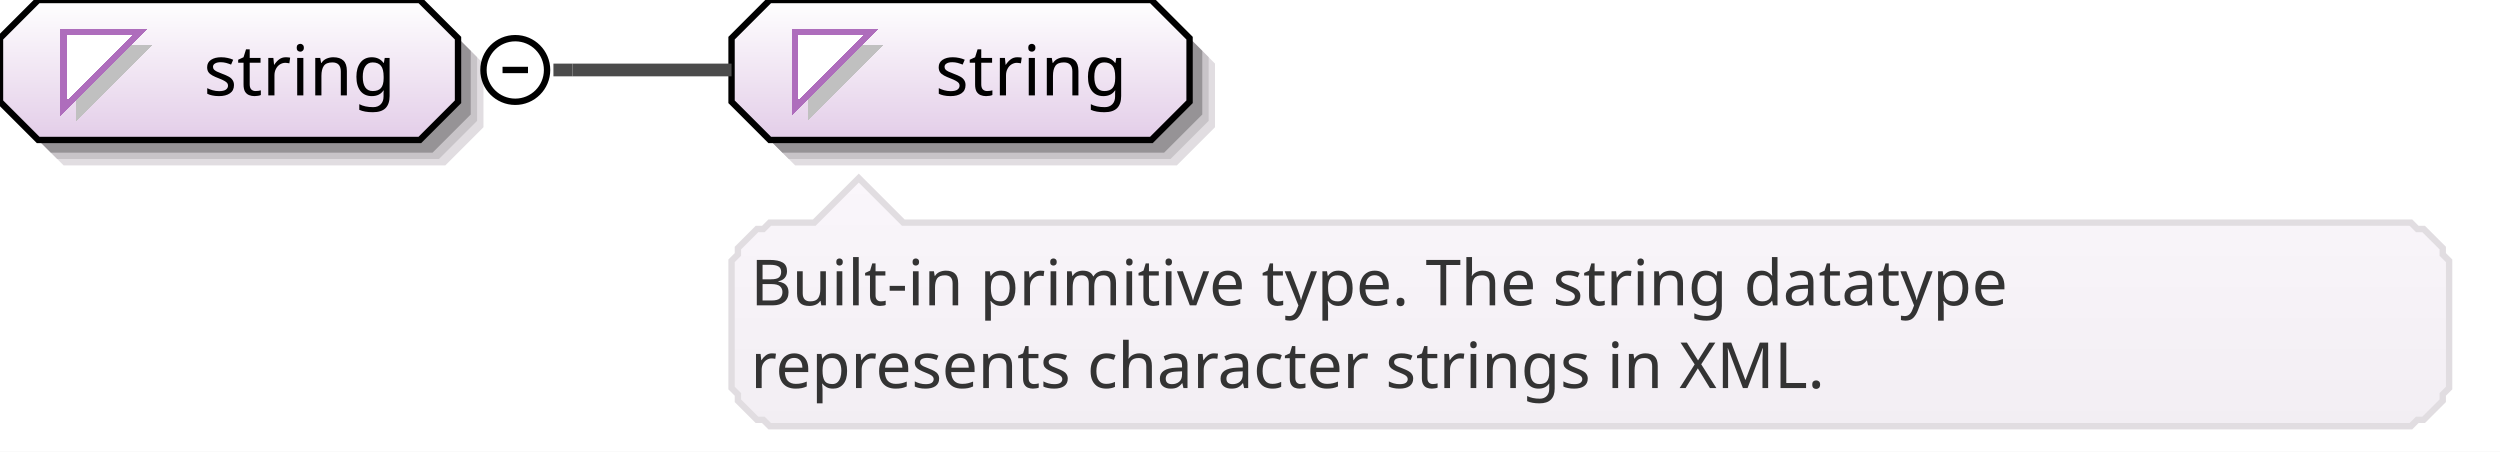
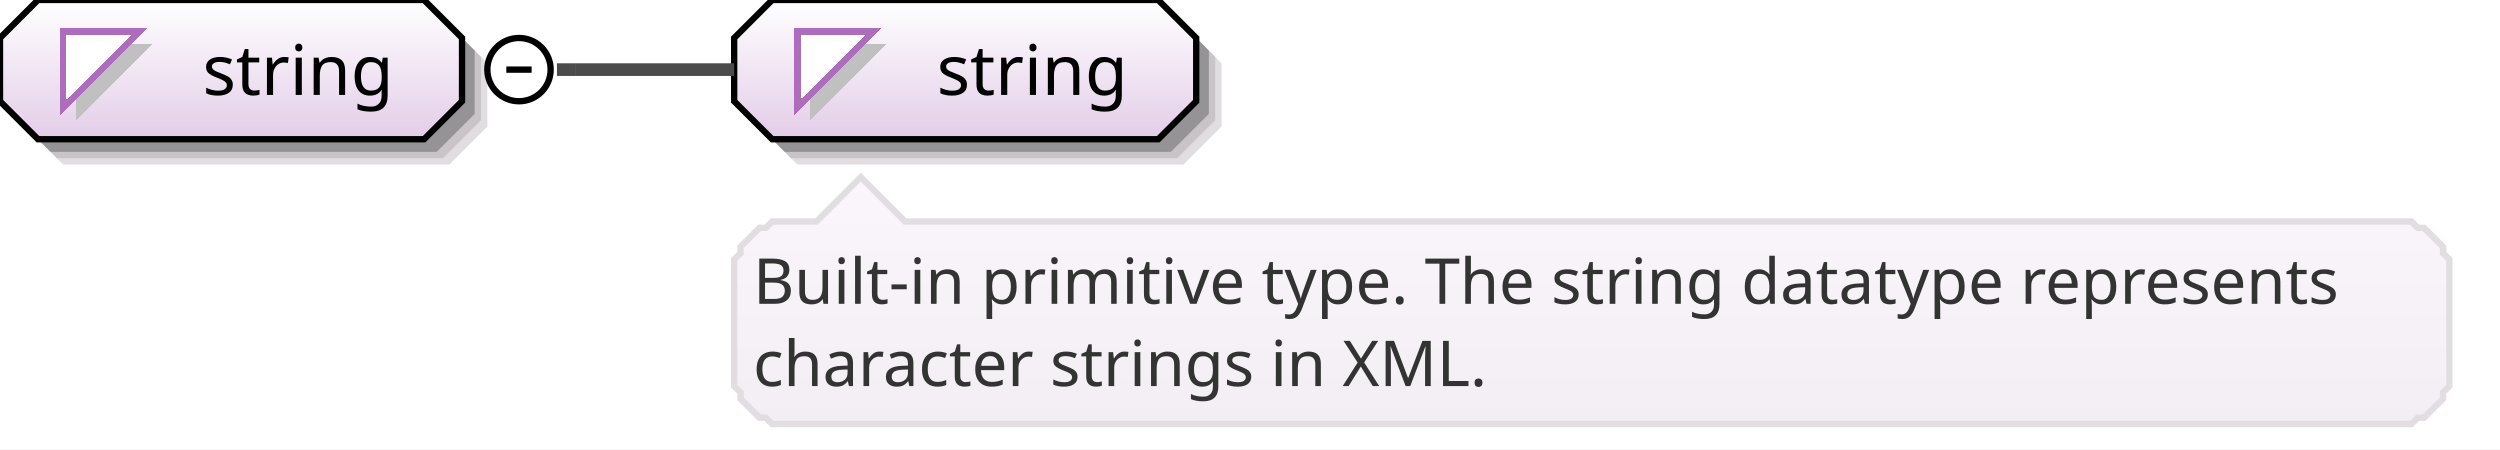
- <svg xmlns="http://www.w3.org/2000/svg" color-interpolation="auto" color-rendering="auto" fill="black" fill-opacity="1" font-family="'Dialog'" font-size="12" font-style="normal" font-weight="normal" height="71" image-rendering="auto" shape-rendering="auto" stroke="black" stroke-dasharray="none" stroke-dashoffset="0" stroke-linecap="square" stroke-linejoin="miter" stroke-miterlimit="10" stroke-opacity="1" stroke-width="1" text-rendering="auto" width="393">
+ <svg xmlns="http://www.w3.org/2000/svg" color-interpolation="auto" color-rendering="auto" fill="black" fill-opacity="1" font-family="'Dialog'" font-size="12" font-style="normal" font-weight="normal" height="71" image-rendering="auto" shape-rendering="auto" stroke="black" stroke-dasharray="none" stroke-dashoffset="0" stroke-linecap="square" stroke-linejoin="miter" stroke-miterlimit="10" stroke-opacity="1" stroke-width="1" text-rendering="auto" width="395">
  <defs id="genericDefs" />
  <g>
    <defs id="defs1">
      <linearGradient gradientUnits="userSpaceOnUse" id="linearGradient1" spreadMethod="pad" x1="0" x2="0" y1="0" y2="22">
        <stop offset="0%" stop-color="white" stop-opacity="1" />
        <stop offset="100%" stop-color="rgb(227,205,232)" stop-opacity="1" />
      </linearGradient>
-       <linearGradient gradientUnits="userSpaceOnUse" id="linearGradient2" spreadMethod="pad" x1="115" x2="115" y1="0" y2="22">
+       <linearGradient gradientUnits="userSpaceOnUse" id="linearGradient2" spreadMethod="pad" x1="116" x2="116" y1="0" y2="22">
        <stop offset="0%" stop-color="white" stop-opacity="1" />
        <stop offset="100%" stop-color="rgb(227,205,232)" stop-opacity="1" />
      </linearGradient>
-       <linearGradient gradientUnits="userSpaceOnUse" id="linearGradient3" spreadMethod="pad" x1="115" x2="115" y1="28" y2="67">
+       <linearGradient gradientUnits="userSpaceOnUse" id="linearGradient3" spreadMethod="pad" x1="116" x2="116" y1="28" y2="67">
        <stop offset="0%" stop-color="rgb(250,246,251)" stop-opacity="1" />
        <stop offset="100%" stop-color="rgb(242,238,243)" stop-opacity="1" />
      </linearGradient>
      <clipPath clipPathUnits="userSpaceOnUse" id="clipPath1">
-         <path d="M0 0 L393 0 L393 71 L0 71 L0 0 Z" />
+         <path d="M0 0 L395 0 L395 71 L0 71 L0 0 Z" />
      </clipPath>
    </defs>
-     <g fill="white" stroke="white" text-rendering="geometricPrecision">
-       <rect clip-path="url(#clipPath1)" height="71" stroke="none" width="393" x="0" y="0" />
+     <g fill="white" stroke="white">
+       <rect clip-path="url(#clipPath1)" height="71" stroke="none" width="395" x="0" y="0" />
    </g>
-     <g fill="rgb(225,221,225)" font-family="sans-serif" font-size="11" stroke="rgb(225,221,225)" text-rendering="geometricPrecision">
-       <polygon clip-path="url(#clipPath1)" points=" 4 10 4 20 10 26 70 26 76 20 76 10 70 4 10 4" stroke="none" />
-       <polygon clip-path="url(#clipPath1)" fill="rgb(200,196,200)" points=" 3 9 3 19 9 25 69 25 75 19 75 9 69 3 9 3" stroke="none" />
-       <polygon clip-path="url(#clipPath1)" fill="rgb(150,147,150)" points=" 2 8 2 18 8 24 68 24 74 18 74 8 68 2 8 2" stroke="none" />
-       <polygon clip-path="url(#clipPath1)" fill="url(#linearGradient1)" points=" 0 6 0 16 6 22 66 22 72 16 72 6 66 0 6 0" shape-rendering="crispEdges" stroke="none" />
-       <polygon clip-path="url(#clipPath1)" fill="none" points=" 0 6 0 16 6 22 66 22 72 16 72 6 66 0 6 0" stroke="black" stroke-linecap="butt" />
+     <g fill="rgb(225,221,225)" font-family="sans-serif" font-size="11" stroke="rgb(225,221,225)" text-rendering="optimizeLegibility">
+       <polygon clip-path="url(#clipPath1)" points=" 4 10 4 20 10 26 71 26 77 20 77 10 71 4 10 4" stroke="none" />
+       <polygon clip-path="url(#clipPath1)" fill="rgb(200,196,200)" points=" 3 9 3 19 9 25 70 25 76 19 76 9 70 3 9 3" stroke="none" />
+       <polygon clip-path="url(#clipPath1)" fill="rgb(150,147,150)" points=" 2 8 2 18 8 24 69 24 75 18 75 8 69 2 8 2" stroke="none" />
+     </g>
+     <g fill="url(#linearGradient1)" font-family="sans-serif" font-size="11" shape-rendering="crispEdges" stroke="url(#linearGradient1)" text-rendering="geometricPrecision">
+       <polygon clip-path="url(#clipPath1)" points=" 0 6 0 16 6 22 67 22 73 16 73 6 67 0 6 0" stroke="none" />
+     </g>
+     <g font-family="sans-serif" font-size="11" stroke-linecap="butt" text-rendering="optimizeLegibility">
+       <polygon clip-path="url(#clipPath1)" fill="none" points=" 0 6 0 16 6 22 67 22 73 16 73 6 67 0 6 0" />
    </g>
    <g fill="silver" font-family="sans-serif" font-size="11" shape-rendering="crispEdges" stroke="silver" stroke-linecap="butt" text-rendering="geometricPrecision">
      <polygon clip-path="url(#clipPath1)" points=" 12 7 24 7 12 19" stroke="none" />
      <polygon clip-path="url(#clipPath1)" fill="white" points=" 10 5 22 5 10 17" stroke="none" />
      <polygon clip-path="url(#clipPath1)" fill="none" points=" 10 5 22 5 10 17" stroke="rgb(174,109,188)" />
      <text clip-path="url(#clipPath1)" fill="black" stroke="none" x="32" xml:space="preserve" y="15">string</text>
-       <circle clip-path="url(#clipPath1)" cx="81" cy="11" fill="none" r="5" shape-rendering="auto" stroke="black" />
-       <line clip-path="url(#clipPath1)" fill="none" shape-rendering="auto" stroke="black" x1="79" x2="83" y1="11" y2="11" />
-       <polygon clip-path="url(#clipPath1)" fill="rgb(225,221,225)" points=" 119 10 119 20 125 26 185 26 191 20 191 10 185 4 125 4" shape-rendering="auto" stroke="none" />
-       <polygon clip-path="url(#clipPath1)" fill="rgb(200,196,200)" points=" 118 9 118 19 124 25 184 25 190 19 190 9 184 3 124 3" shape-rendering="auto" stroke="none" />
-       <polygon clip-path="url(#clipPath1)" fill="rgb(150,147,150)" points=" 117 8 117 18 123 24 183 24 189 18 189 8 183 2 123 2" shape-rendering="auto" stroke="none" />
-       <polygon clip-path="url(#clipPath1)" fill="url(#linearGradient2)" points=" 115 6 115 16 121 22 181 22 187 16 187 6 181 0 121 0" stroke="none" />
-       <polygon clip-path="url(#clipPath1)" fill="none" points=" 115 6 115 16 121 22 181 22 187 16 187 6 181 0 121 0" shape-rendering="auto" stroke="black" />
-       <polygon clip-path="url(#clipPath1)" points=" 127 7 139 7 127 19" stroke="none" />
-       <polygon clip-path="url(#clipPath1)" fill="white" points=" 125 5 137 5 125 17" stroke="none" />
-       <polygon clip-path="url(#clipPath1)" fill="none" points=" 125 5 137 5 125 17" stroke="rgb(174,109,188)" />
-       <text clip-path="url(#clipPath1)" fill="black" stroke="none" x="147" xml:space="preserve" y="15">string</text>
-       <polygon clip-path="url(#clipPath1)" fill="url(#linearGradient3)" points=" 115 41 116 40 116 39 117 38 118 37 119 36 120 36 121 35 128 35 135 28 142 35 379 35 380 36 381 36 382 37 383 38 384 39 384 40 385 41 385 61 384 62 384 63 383 64 382 65 381 66 380 66 379 67 121 67 120 66 119 66 118 65 117 64 116 63 116 62 115 61" stroke="none" />
-       <polygon clip-path="url(#clipPath1)" fill="none" points=" 115 41 116 40 116 39 117 38 118 37 119 36 120 36 121 35 128 35 135 28 142 35 379 35 380 36 381 36 382 37 383 38 384 39 384 40 385 41 385 61 384 62 384 63 383 64 382 65 381 66 380 66 379 67 121 67 120 66 119 66 118 65 117 64 116 63 116 62 115 61" shape-rendering="auto" stroke="rgb(225,221,225)" />
-       <text clip-path="url(#clipPath1)" fill="rgb(51,51,51)" font-size="10" stroke="none" x="118" xml:space="preserve" y="48">Built-in primitive type. The string datatype </text>
-       <text clip-path="url(#clipPath1)" fill="rgb(51,51,51)" font-size="10" stroke="none" x="118" xml:space="preserve" y="61">represents character strings in XML.</text>
    </g>
-     <g fill="rgb(75,75,75)" font-family="sans-serif" font-size="11" stroke="rgb(75,75,75)" stroke-linecap="butt" stroke-width="2" text-rendering="geometricPrecision">
-       <line clip-path="url(#clipPath1)" fill="none" x1="87" x2="90" y1="11" y2="11" />
-       <line clip-path="url(#clipPath1)" fill="none" x1="90" x2="90" y1="11" y2="11" />
-       <line clip-path="url(#clipPath1)" fill="none" x1="90" x2="115" y1="11" y2="11" />
+     <g font-family="sans-serif" font-size="11" stroke-linecap="butt" text-rendering="optimizeLegibility">
+       <circle clip-path="url(#clipPath1)" cx="82" cy="11" fill="none" r="5" />
+       <line clip-path="url(#clipPath1)" fill="none" x1="80" x2="84" y1="11" y2="11" />
+       <polygon clip-path="url(#clipPath1)" fill="rgb(225,221,225)" points=" 120 10 120 20 126 26 187 26 193 20 193 10 187 4 126 4" stroke="none" />
+       <polygon clip-path="url(#clipPath1)" fill="rgb(200,196,200)" points=" 119 9 119 19 125 25 186 25 192 19 192 9 186 3 125 3" stroke="none" />
+       <polygon clip-path="url(#clipPath1)" fill="rgb(150,147,150)" points=" 118 8 118 18 124 24 185 24 191 18 191 8 185 2 124 2" stroke="none" />
+     </g>
+     <g fill="url(#linearGradient2)" font-family="sans-serif" font-size="11" shape-rendering="crispEdges" stroke="url(#linearGradient2)" stroke-linecap="butt" text-rendering="geometricPrecision">
+       <polygon clip-path="url(#clipPath1)" points=" 116 6 116 16 122 22 183 22 189 16 189 6 183 0 122 0" stroke="none" />
+     </g>
+     <g font-family="sans-serif" font-size="11" stroke-linecap="butt" text-rendering="optimizeLegibility">
+       <polygon clip-path="url(#clipPath1)" fill="none" points=" 116 6 116 16 122 22 183 22 189 16 189 6 183 0 122 0" />
+     </g>
+     <g fill="silver" font-family="sans-serif" font-size="11" shape-rendering="crispEdges" stroke="silver" stroke-linecap="butt" text-rendering="geometricPrecision">
+       <polygon clip-path="url(#clipPath1)" points=" 128 7 140 7 128 19" stroke="none" />
+       <polygon clip-path="url(#clipPath1)" fill="white" points=" 126 5 138 5 126 17" stroke="none" />
+       <polygon clip-path="url(#clipPath1)" fill="none" points=" 126 5 138 5 126 17" stroke="rgb(174,109,188)" />
+       <text clip-path="url(#clipPath1)" fill="black" stroke="none" x="148" xml:space="preserve" y="15">string</text>
+       <polygon clip-path="url(#clipPath1)" fill="url(#linearGradient3)" points=" 116 41 117 40 117 39 118 38 119 37 120 36 121 36 122 35 129 35 136 28 143 35 381 35 382 36 383 36 384 37 385 38 386 39 386 40 387 41 387 61 386 62 386 63 385 64 384 65 383 66 382 66 381 67 122 67 121 66 120 66 119 65 118 64 117 63 117 62 116 61" stroke="none" />
+     </g>
+     <g fill="rgb(225,221,225)" font-family="sans-serif" font-size="11" stroke="rgb(225,221,225)" stroke-linecap="butt" text-rendering="optimizeLegibility">
+       <polygon clip-path="url(#clipPath1)" fill="none" points=" 116 41 117 40 117 39 118 38 119 37 120 36 121 36 122 35 129 35 136 28 143 35 381 35 382 36 383 36 384 37 385 38 386 39 386 40 387 41 387 61 386 62 386 63 385 64 384 65 383 66 382 66 381 67 122 67 121 66 120 66 119 65 118 64 117 63 117 62 116 61" />
+     </g>
+     <g fill="rgb(51,51,51)" font-family="sans-serif" font-size="10" shape-rendering="crispEdges" stroke="rgb(51,51,51)" stroke-linecap="butt" text-rendering="geometricPrecision">
+       <text clip-path="url(#clipPath1)" stroke="none" x="119" xml:space="preserve" y="48">Built-in primitive type. The string datatype represents </text>
+       <text clip-path="url(#clipPath1)" stroke="none" x="119" xml:space="preserve" y="61">character strings in XML.</text>
+     </g>
+     <g fill="rgb(75,75,75)" font-family="sans-serif" font-size="11" stroke="rgb(75,75,75)" stroke-linecap="butt" stroke-width="2" text-rendering="optimizeLegibility">
+       <line clip-path="url(#clipPath1)" fill="none" x1="88" x2="91" y1="11" y2="11" />
+       <line clip-path="url(#clipPath1)" fill="none" x1="91" x2="91" y1="11" y2="11" />
+       <line clip-path="url(#clipPath1)" fill="none" x1="91" x2="116" y1="11" y2="11" />
    </g>
  </g>
</svg>
